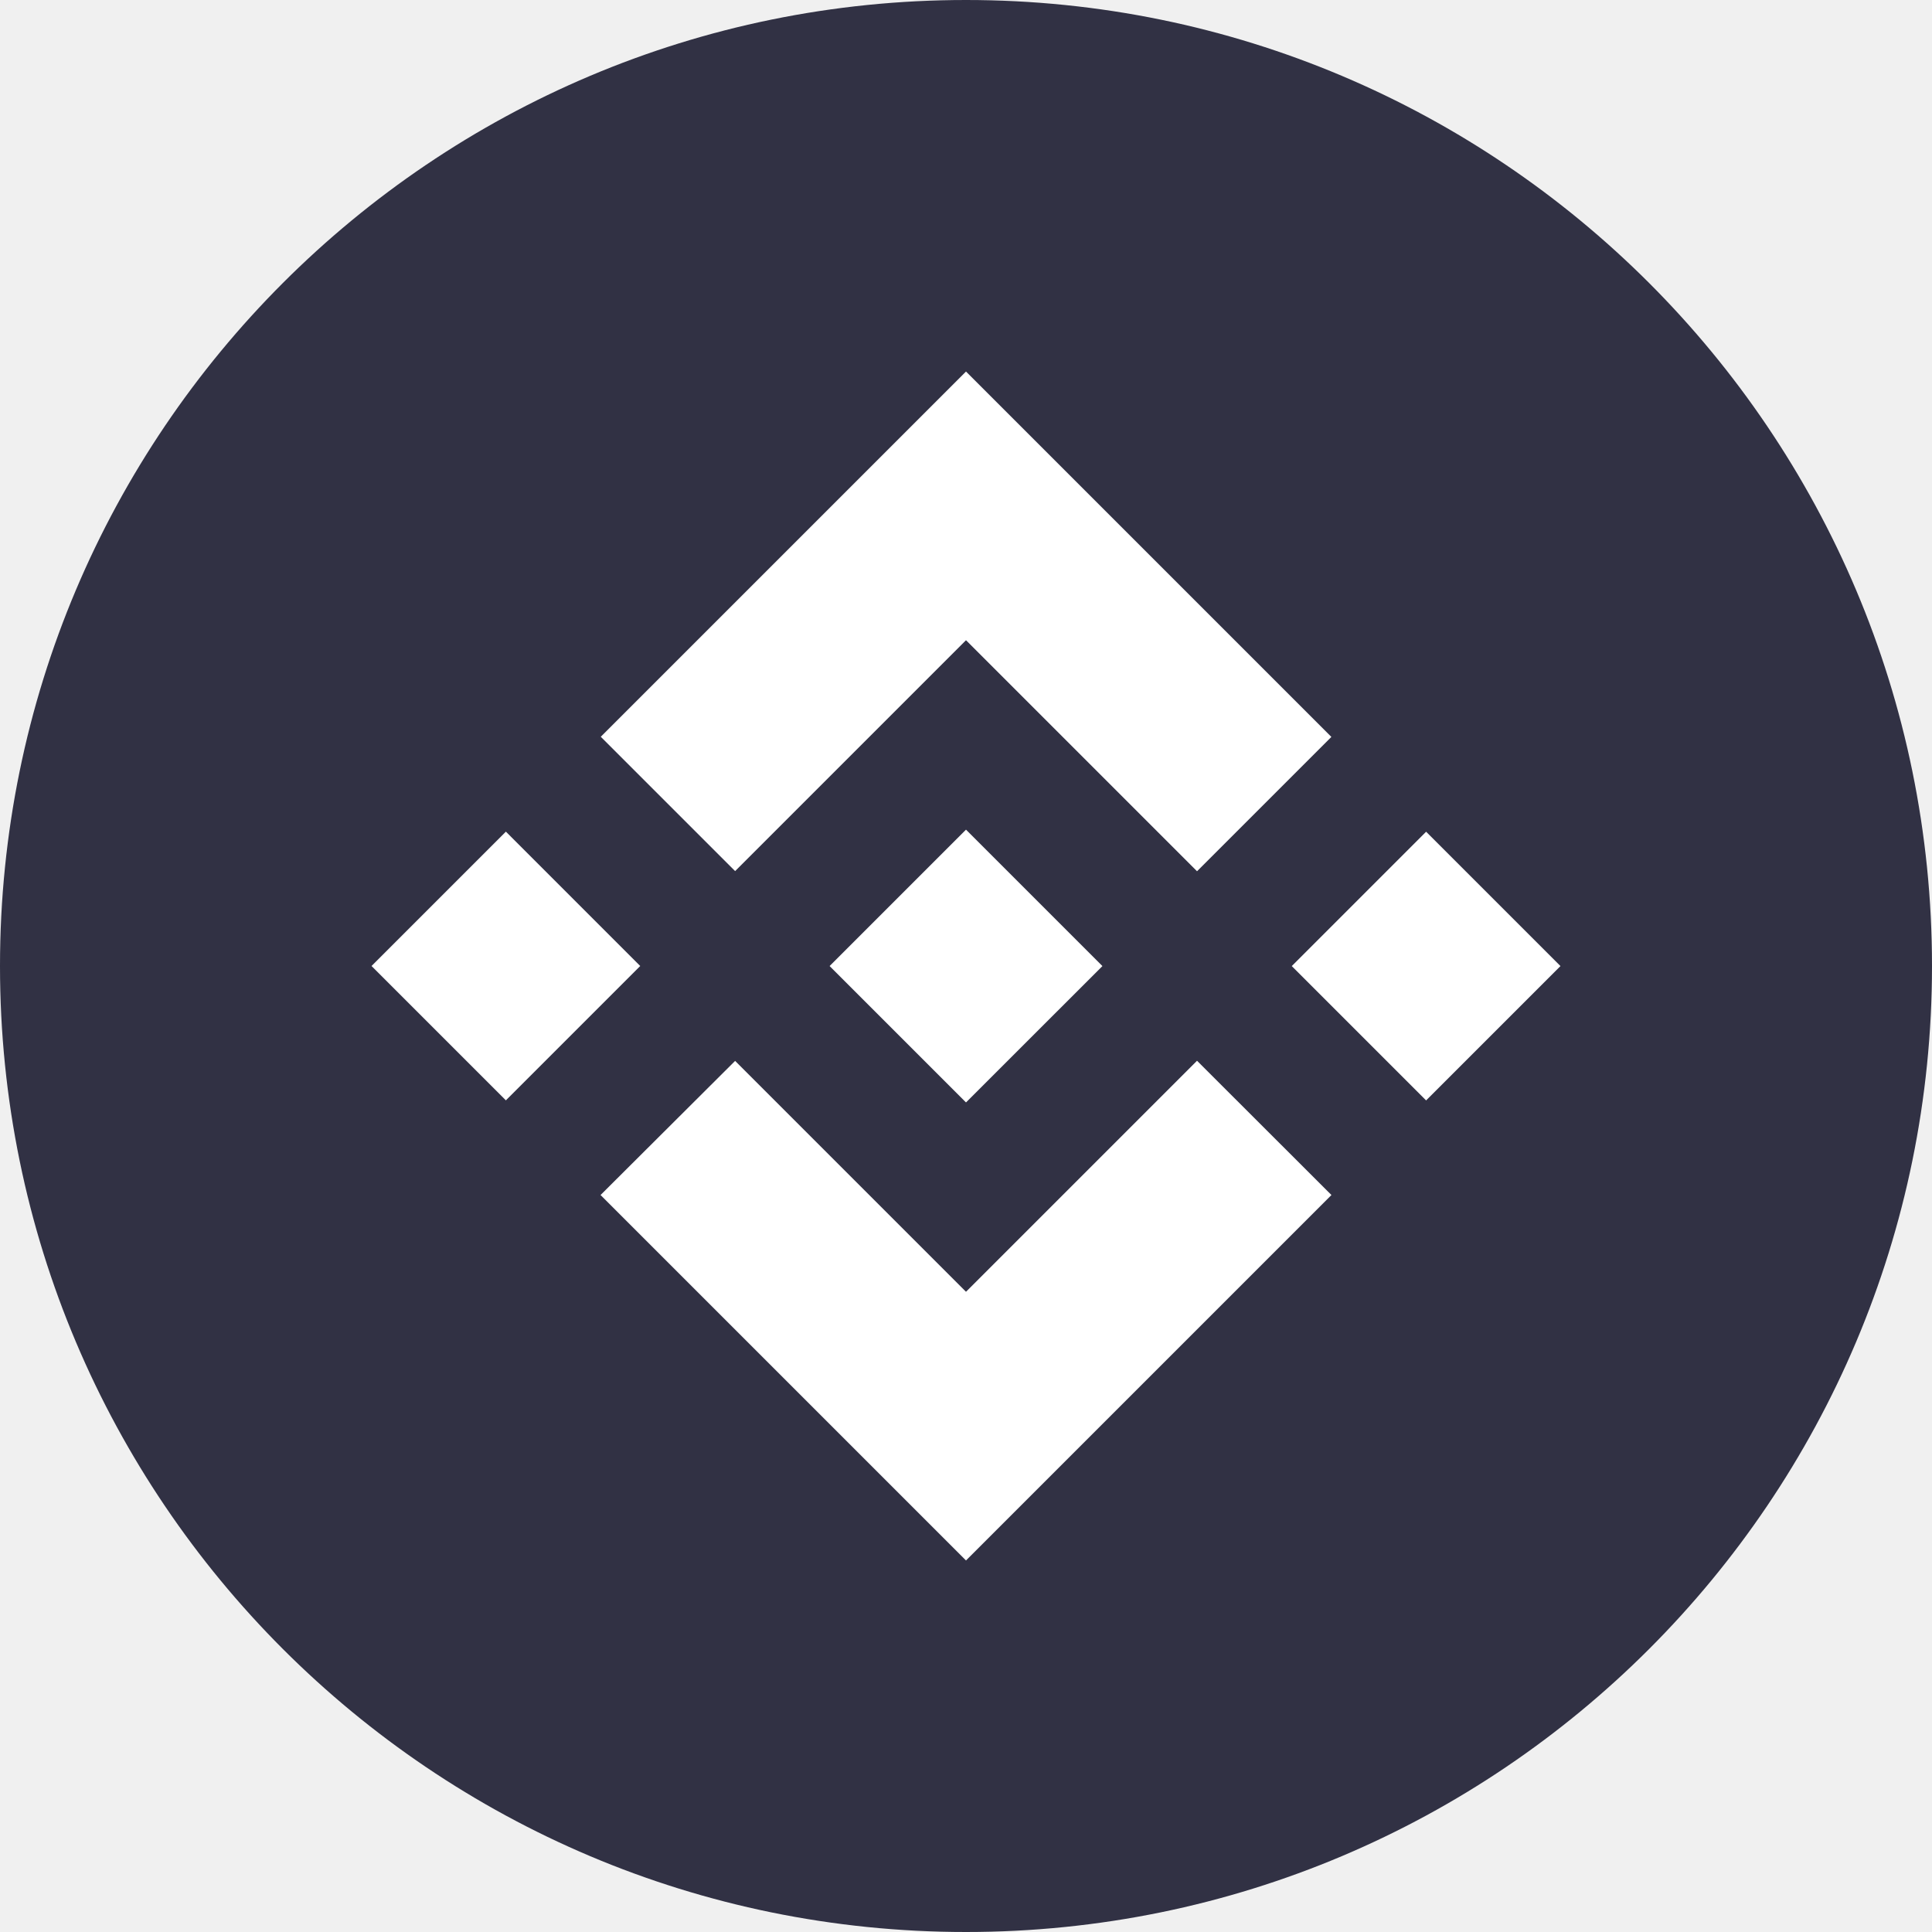
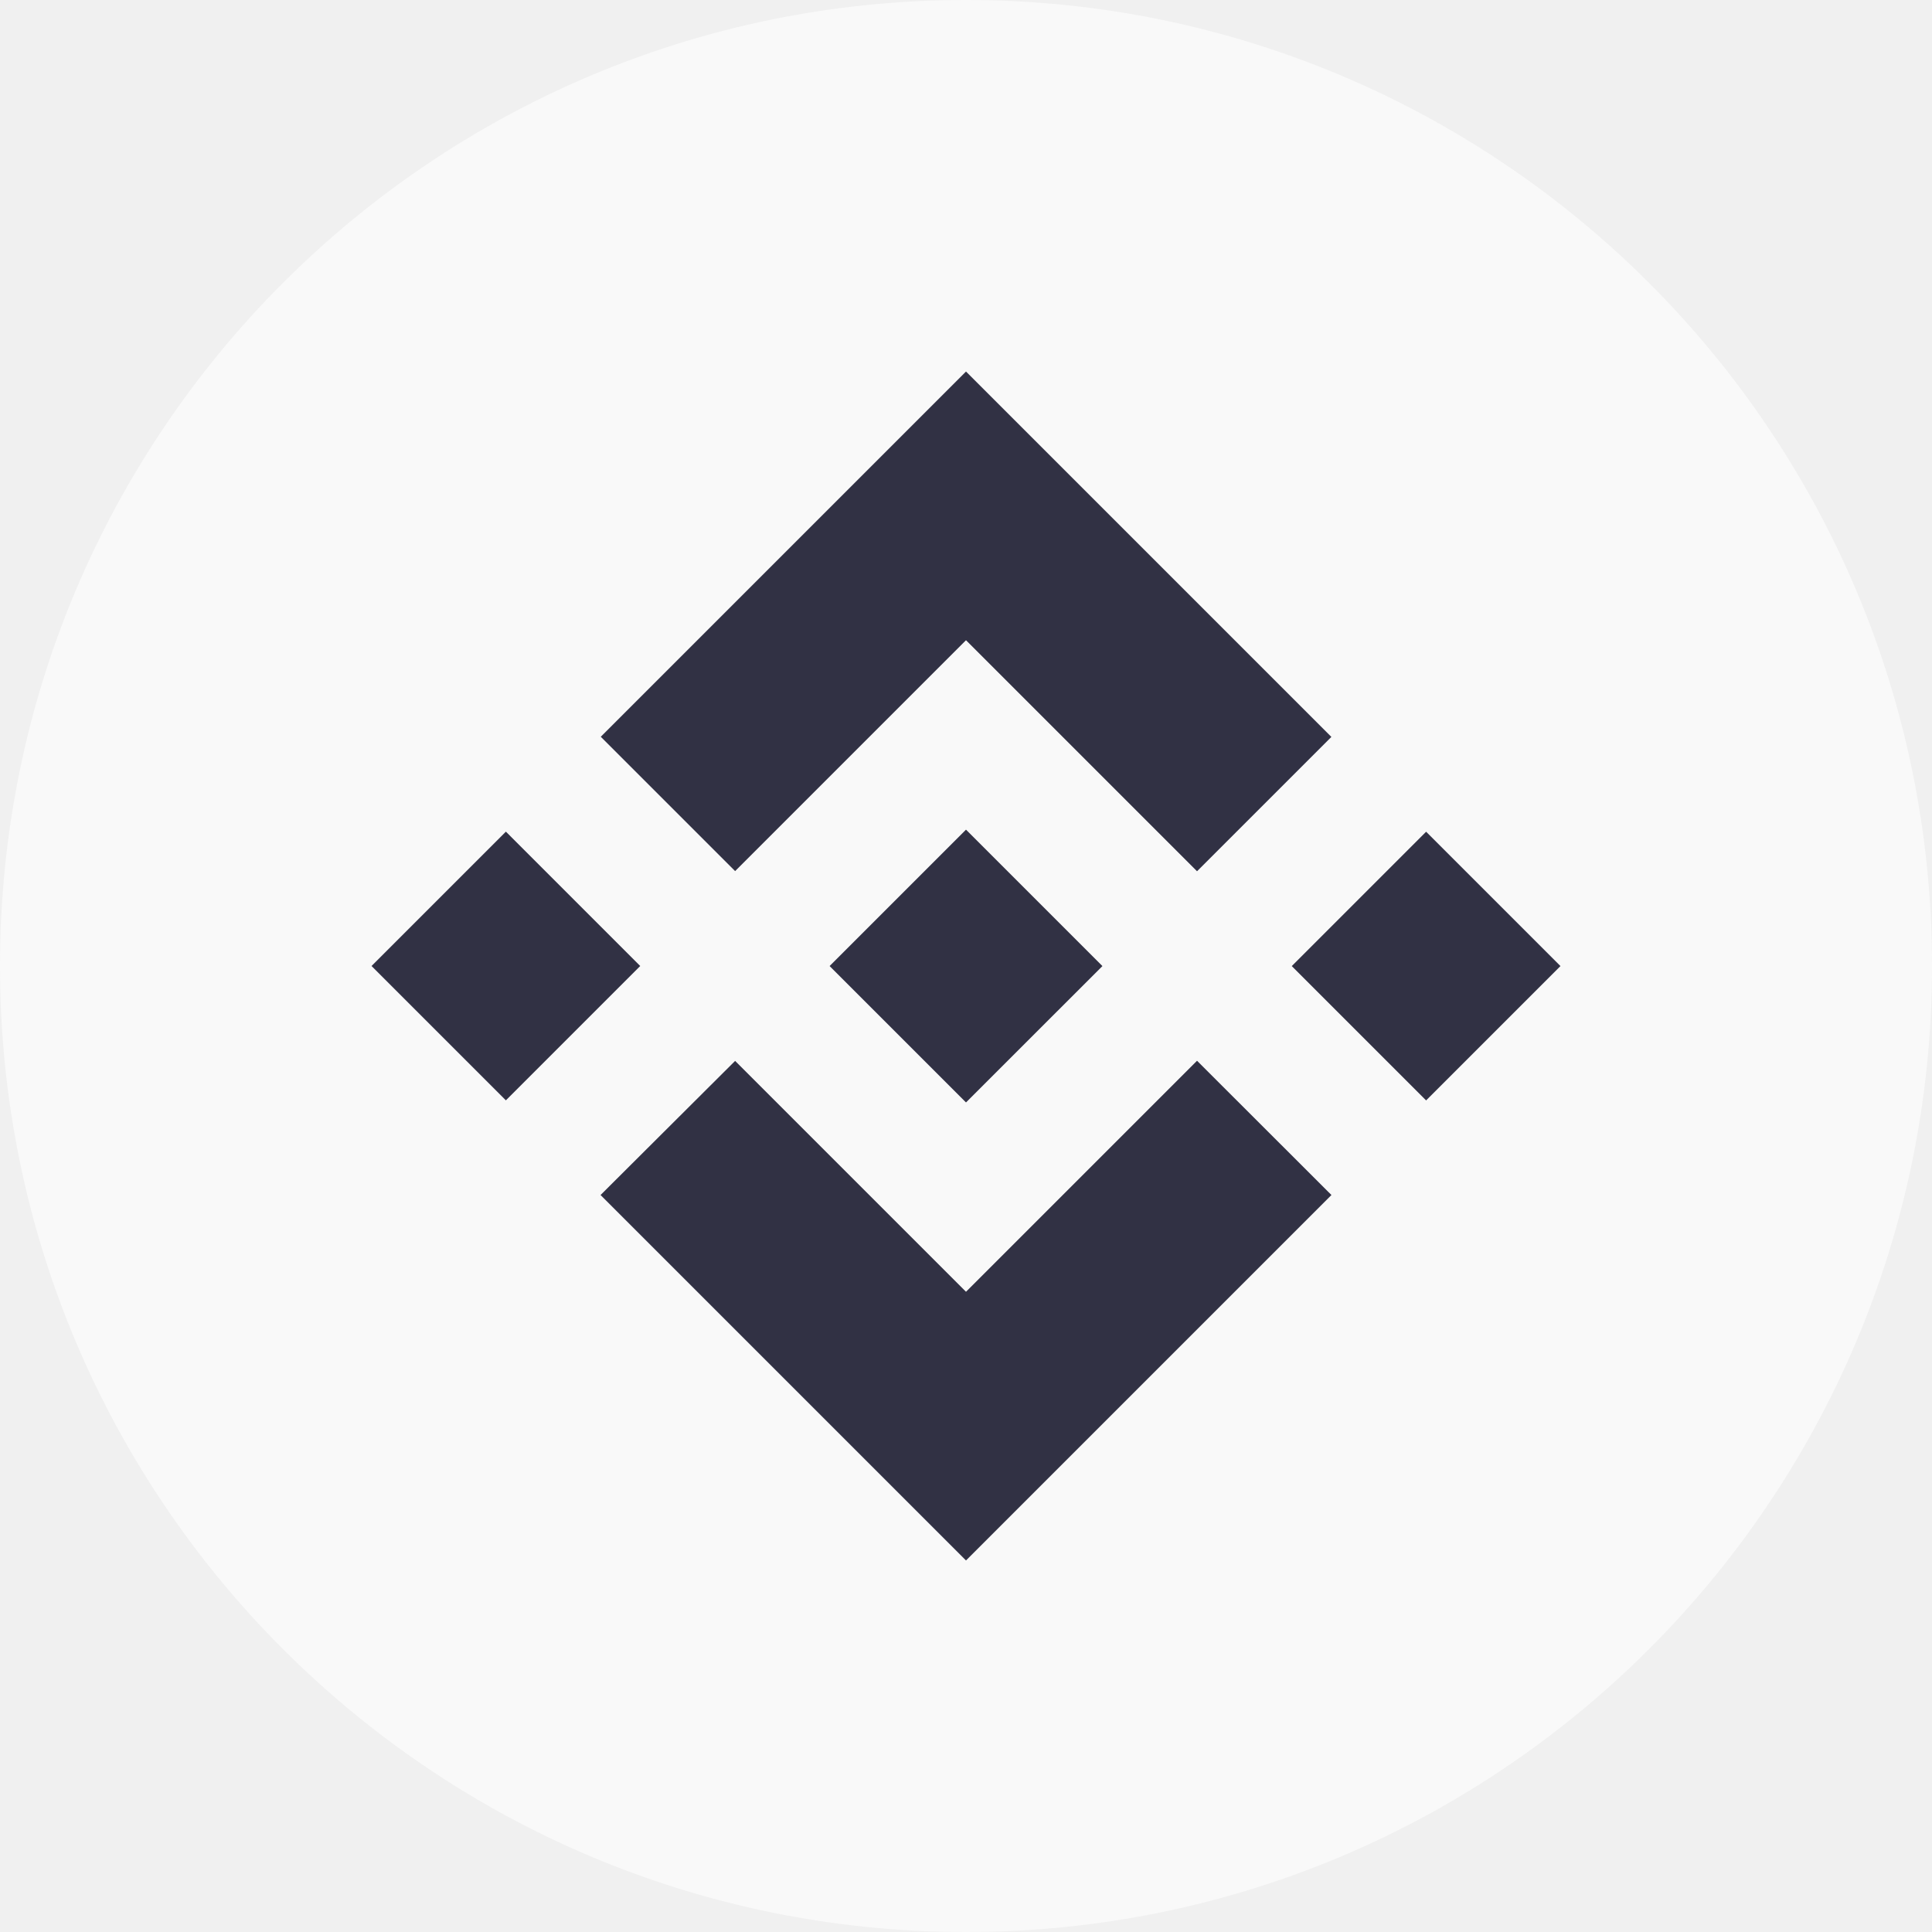
<svg xmlns="http://www.w3.org/2000/svg" width="26" height="26" viewBox="0 0 26 26" fill="none">
-   <circle cx="13" cy="13" r="13" fill="#313144" />
-   <path d="M9.893 11.723L13 8.616L16.109 11.725L17.917 9.917L13 5L8.085 9.915L9.893 11.723L9.893 11.723ZM5 13L6.808 11.192L8.616 13L6.808 14.808L5 13ZM9.893 14.277L13 17.384L16.109 14.275L17.918 16.082L17.917 16.083L13 21L8.085 16.085L8.082 16.082L9.893 14.277L9.893 14.277ZM17.384 13.001L19.192 11.193L21 13.001L19.192 14.809L17.384 13.001Z" fill="white" />
-   <path d="M14.834 13H14.835L13 11.165L11.644 12.521L11.488 12.677L11.167 12.998L11.165 13L11.167 13.003L13 14.836L14.835 13.002L14.836 13.001L14.834 13" fill="white" />
+   <circle cx="13" cy="13" r="13" fill="#F9F9F9" />
+   <path d="M9.893 11.723L13 8.616L16.109 11.725L17.917 9.917L13 5L8.085 9.915L9.893 11.723L9.893 11.723ZM5 13L6.808 11.192L8.616 13L6.808 14.808L5 13ZM9.893 14.277L13 17.384L16.109 14.275L17.918 16.082L17.917 16.083L13 21L8.085 16.085L8.082 16.082L9.893 14.277L9.893 14.277ZM17.384 13.001L19.192 11.193L21 13.001L19.192 14.809L17.384 13.001Z" fill="#313144" />
+   <path d="M14.834 13H14.835L13 11.165L11.644 12.521L11.488 12.677L11.167 12.998L11.165 13L11.167 13.003L13 14.836L14.835 13.002L14.836 13.001L14.834 13" fill="#313144" />
</svg>
